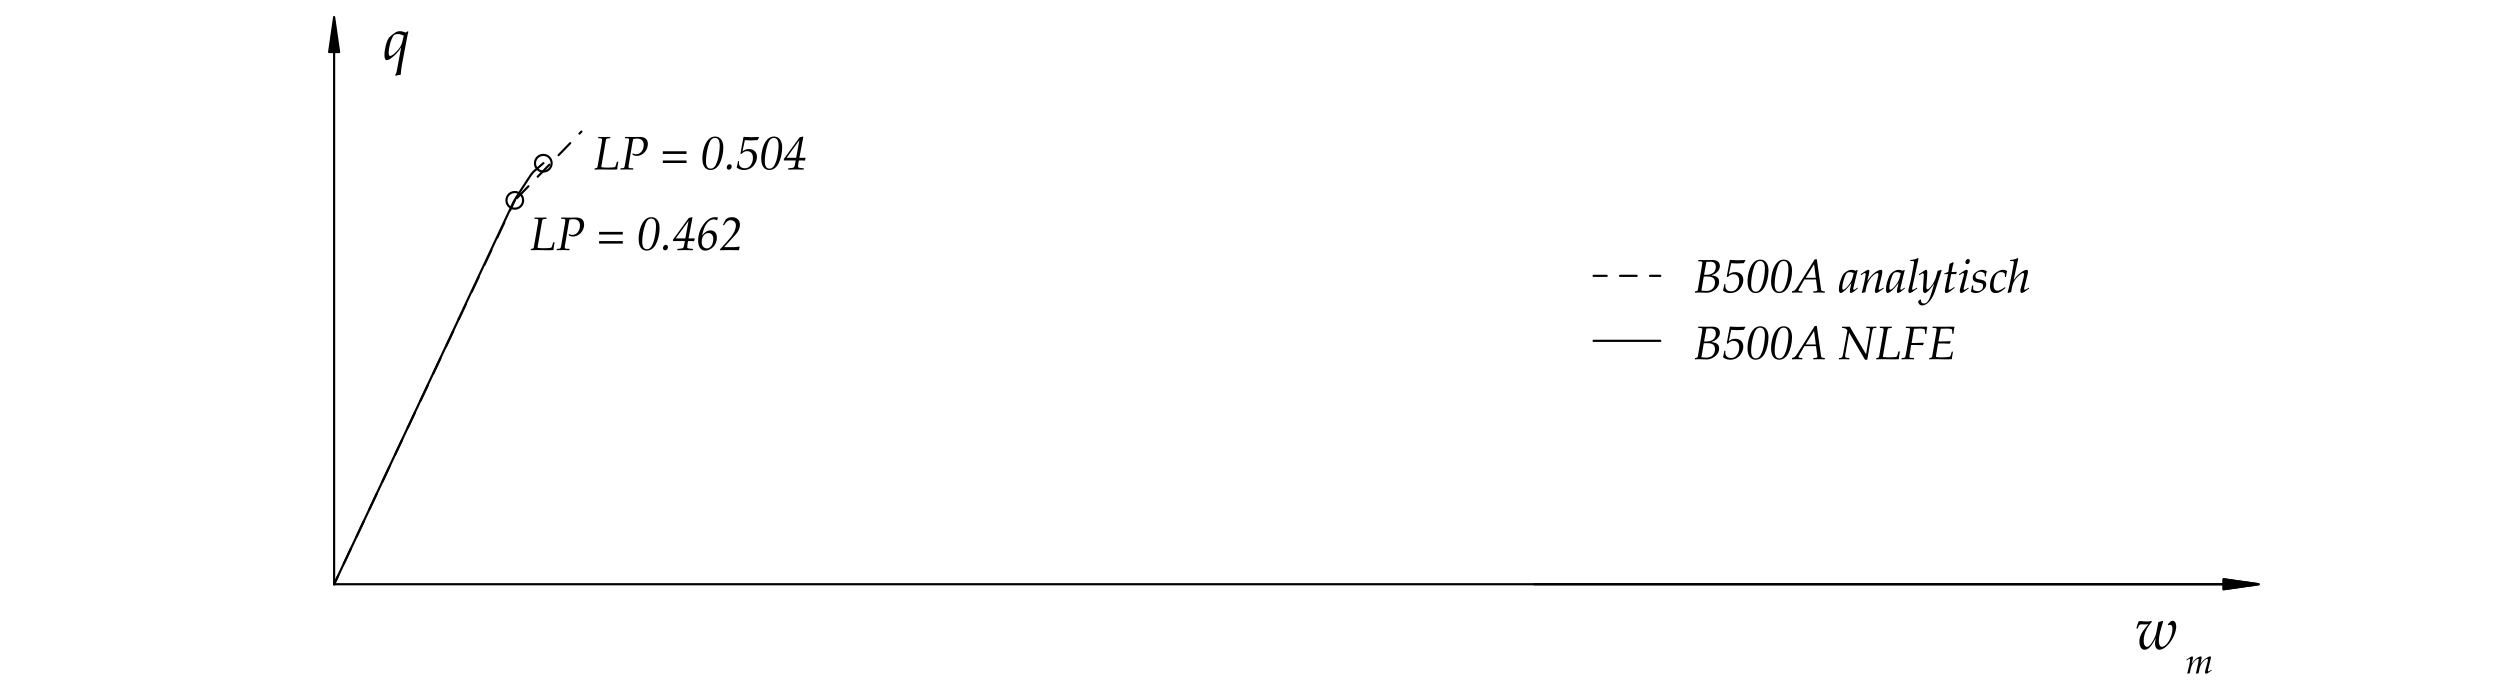
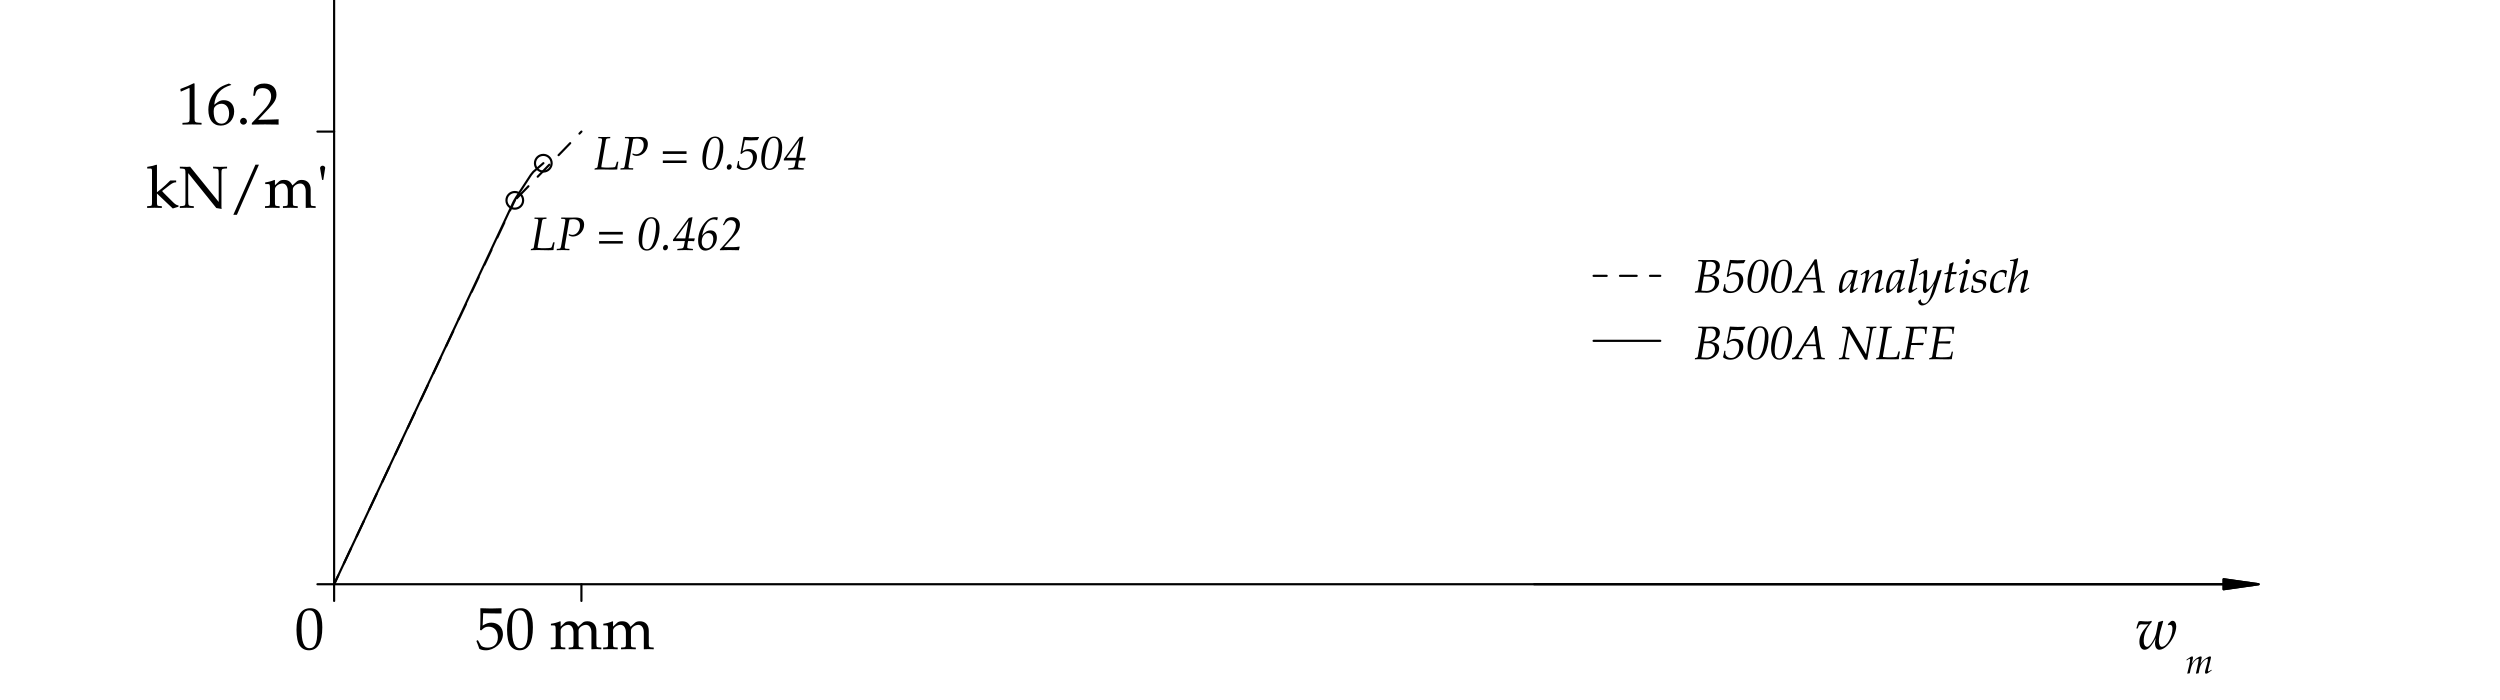
<svg xmlns="http://www.w3.org/2000/svg" version="1.1" id="svg1" width="566.929" height="158.74" viewBox="0 0 566.929 158.74">
  <defs id="defs1">
    <clipPath clipPathUnits="userSpaceOnUse" id="clipPath6">
-       <path d="M -0.004,-0.001 V 119.056 H 425.201 V -0.001 H -0.004" transform="matrix(1,0,0,-1,-65.15387,108.9393)" clip-rule="evenodd" id="path6" />
+       <path d="M -0.004,-0.001 V 119.056 H 425.201 V -0.001 H -0.004" transform="matrix(1,0,0,-1,-363.1468,8.656268)" clip-rule="evenodd" id="path6" />
    </clipPath>
    <clipPath clipPathUnits="userSpaceOnUse" id="clipPath7">
-       <path d="M -0.004,-0.001 V 119.056 H 425.201 V -0.001 H -0.004" transform="matrix(1,0,0,-1,-363.1468,8.656268)" clip-rule="evenodd" id="path7" />
+       <path d="M -0.004,-0.001 V 119.056 H 425.201 V -0.001 H -0.004" transform="matrix(1,0,0,-1,-371.7312,4.52241)" clip-rule="evenodd" id="path7" />
    </clipPath>
    <clipPath clipPathUnits="userSpaceOnUse" id="clipPath8">
-       <path d="M -0.004,-0.001 V 119.056 H 425.201 V -0.001 H -0.004" transform="matrix(1,0,0,-1,-371.7312,4.52241)" clip-rule="evenodd" id="path8" />
+       <path d="M -0.004,-0.001 V 119.056 H 425.201 V -0.001 H -0.004" transform="matrix(1,0,0,-1,-288.0435,69.30567)" clip-rule="evenodd" id="path8" />
    </clipPath>
    <clipPath clipPathUnits="userSpaceOnUse" id="clipPath9">
-       <path d="M -0.004,-0.001 V 119.056 H 425.201 V -0.001 H -0.004" transform="matrix(1,0,0,-1,-288.0435,69.30567)" clip-rule="evenodd" id="path9" />
+       <path d="M -0.004,-0.001 V 119.056 H 425.201 V -0.001 H -0.004" transform="matrix(1,0,0,-1,-288.0435,57.96708)" clip-rule="evenodd" id="path9" />
    </clipPath>
    <clipPath clipPathUnits="userSpaceOnUse" id="clipPath10">
-       <path d="M -0.004,-0.001 V 119.056 H 425.201 V -0.001 H -0.004" transform="matrix(1,0,0,-1,-288.0435,57.96708)" clip-rule="evenodd" id="path10" />
+       <path d="M -0.004,-0.001 V 119.056 H 425.201 V -0.001 H -0.004" transform="matrix(1,0,0,-1,-100.9839,90.23667)" clip-rule="evenodd" id="path10" />
    </clipPath>
    <clipPath clipPathUnits="userSpaceOnUse" id="clipPath11">
-       <path d="M -0.004,-0.001 V 119.056 H 425.201 V -0.001 H -0.004" transform="matrix(1,0,0,-1,-100.9839,90.23667)" clip-rule="evenodd" id="path11" />
+       <path d="M -0.004,-0.001 V 119.056 H 425.201 V -0.001 H -0.004" transform="matrix(1,0,0,-1,-90.14249,76.52533)" clip-rule="evenodd" id="path11" />
    </clipPath>
    <clipPath clipPathUnits="userSpaceOnUse" id="clipPath12">
-       <path d="M -0.004,-0.001 V 119.056 H 425.201 V -0.001 H -0.004" transform="matrix(1,0,0,-1,-90.14249,76.52533)" clip-rule="evenodd" id="path12" />
+       <path d="M -0.004,-0.001 V 119.056 H 425.201 V -0.001 H -0.004" transform="matrix(1,0,0,-1,-65.15387,123.1125)" clip-rule="evenodd" id="path12" />
+     </clipPath>
+     <clipPath clipPathUnits="userSpaceOnUse" id="clipPath13">
+       <path d="M -0.004,-0.001 V 119.056 H 425.201 V -0.001 H -0.004" transform="matrix(1,0,0,-1,-50.12883,8.656268)" clip-rule="evenodd" id="path13" />
+     </clipPath>
+     <clipPath clipPathUnits="userSpaceOnUse" id="clipPath14">
+       <path d="M -0.004,-0.001 V 119.056 H 425.201 V -0.001 H -0.004" transform="matrix(1,0,0,-1,-30.06128,97.89429)" clip-rule="evenodd" id="path14" />
+     </clipPath>
+     <clipPath clipPathUnits="userSpaceOnUse" id="clipPath15">
+       <path d="M -0.004,-0.001 V 119.056 H 425.201 V -0.001 H -0.004" transform="matrix(1,0,0,-1,-24.80537,83.72106)" clip-rule="evenodd" id="path15" />
+     </clipPath>
+     <clipPath clipPathUnits="userSpaceOnUse" id="clipPath16">
+       <path d="M -0.004,-0.001 V 119.056 H 425.201 V -0.001 H -0.004" transform="matrix(1,0,0,-1,-80.89787,8.656268)" clip-rule="evenodd" id="path16" />
    </clipPath>
  </defs>
  <g id="g1">
    <path id="path1" d="m 93.821,91.295 c 0,0.783 -0.635,1.417 -1.417,1.417 m 0,0 c -0.783,0 -1.417,-0.635 -1.417,-1.417 m 0,0 c 0,-0.783 0.635,-1.417 1.417,-1.417 m 0,0 c 0.783,0 1.417,0.635 1.417,1.417" style="fill:none;stroke:#000000;stroke-width:0.368;stroke-linecap:round;stroke-linejoin:round;stroke-miterlimit:10;stroke-dasharray:none;stroke-opacity:1" transform="matrix(1.333333,0,0,-1.333333,0,158.74)" />
    <path id="path2" d="m 88.972,84.981 c 0,0.783 -0.635,1.417 -1.417,1.417 m 0,0 c -0.783,0 -1.417,-0.635 -1.417,-1.417 m 0,0 c 0,-0.783 0.635,-1.417 1.417,-1.417 m 0,0 c 0.783,0 1.417,0.635 1.417,1.417" style="fill:none;stroke:#000000;stroke-width:0.368;stroke-linecap:round;stroke-linejoin:round;stroke-miterlimit:10;stroke-dasharray:none;stroke-opacity:1" transform="matrix(1.333333,0,0,-1.333333,0,158.74)" />
    <path id="path3" d="m 56.827,19.688 0.424,0.902 0.424,0.902 0.424,0.903 0.424,0.902 0.424,0.902 0.424,0.902 0.424,0.902 0.424,0.902 0.424,0.903 0.424,0.902 0.424,0.902 0.424,0.902 0.424,0.902 0.424,0.903 0.424,0.902 0.424,0.903 0.424,0.903 0.424,0.903 0.424,0.901 0.424,0.903 0.424,0.903 0.424,0.903 0.424,0.903 0.424,0.903 0.424,0.903 0.424,0.903 0.424,0.903 0.424,0.903 0.424,0.903 0.424,0.903 0.424,0.901 0.424,0.903 0.424,0.903 0.424,0.903 0.424,0.903 0.424,0.903 0.424,0.903 0.424,0.903 0.424,0.903 0.424,0.903 0.424,0.903 0.424,0.903 0.424,0.901 0.424,0.903 0.424,0.903 0.424,0.903 0.424,0.903 0.424,0.903 0.424,0.903 0.424,0.903" style="fill:none;stroke:#000000;stroke-width:0.368;stroke-linecap:round;stroke-linejoin:round;stroke-miterlimit:10;stroke-dasharray:none;stroke-opacity:1" transform="matrix(1.333333,0,0,-1.333333,0,158.74)" />
    <path id="path4" d="m 78.004,64.809 0.424,0.903 0.424,0.903 0.424,0.903 0.424,0.903 0.424,0.903 0.424,0.901 0.424,0.903 0.424,0.903 0.424,0.903 0.424,0.903 0.424,0.903 0.424,0.903 0.424,0.903 0.424,0.903 0.424,0.903 0.424,0.903 0.424,0.903 0.424,0.901 0.424,0.903 0.424,0.903 0.424,0.903 0.424,0.903 0.424,0.743 0.424,0.651 0.424,0.651 0.424,0.65 0.424,0.651 0.424,0.651 0.424,0.65 0.424,0.524 0.424,0.365 0.424,0.365 0.424,0.365 0.424,0.367 M 56.827,19.688 l 0.699,1.485 m 0.966,2.052 1.207,2.565 m 0.966,2.052 1.207,2.565 m 0.966,2.052 1.207,2.565 m 0.966,2.052 1.207,2.565 m 0.966,2.052 1.207,2.565 m 0.966,2.052 1.207,2.565 m 0.966,2.052 1.207,2.565 m 0.966,2.052 1.207,2.565 m 0.966,2.052 1.207,2.565 m 0.966,2.052 1.207,2.565 m 0.966,2.052 1.207,2.565 m 0.966,2.052 1.207,2.565 m 0.966,2.052 1.207,2.565 m 0.966,2.052 0.818,1.739 M 56.827,19.688 v 0" style="fill:none;stroke:#000000;stroke-width:0.368;stroke-linecap:round;stroke-linejoin:round;stroke-miterlimit:10;stroke-dasharray:none;stroke-opacity:1" transform="matrix(1.333333,0,0,-1.333333,0,158.74)" />
-     <path id="path5" d="m 87.555,84.981 v 0 m 0.347,0.359 1.973,2.036 m 1.578,1.628 1.973,2.036 m 1.578,1.628 1.973,2.036 m 1.578,1.629 0.333,0.343 M 87.555,84.981 v 0 m 11.333,11.694 v 0 M 271.036,61.085 h 11.339 m -11.339,11.055 h 2.224 m 2.268,0 h 2.835 m 2.268,0 h 1.744 m -11.339,0 v 0 m 11.339,0 v 0" style="fill:none;stroke:#000000;stroke-width:0.368;stroke-linecap:round;stroke-linejoin:round;stroke-miterlimit:10;stroke-dasharray:none;stroke-opacity:1" transform="matrix(1.333333,0,0,-1.333333,0,158.74)" />
-     <text id="text5" xml:space="preserve" transform="matrix(1.333333,0,0,1.333333,86.87183,13.48764)" clip-path="url(#clipPath6)">
-       <tspan style="font-style:italic;font-variant:normal;font-weight:normal;font-stretch:normal;font-size:10.007px;font-family:'Palatino Linotype';writing-mode:lr-tb;fill:#000000;fill-opacity:1;fill-rule:nonzero;stroke:none" x="0" y="0" id="tspan5">q</tspan>
+     <path id="path5" d="m 87.555,84.981 v 0 m 0.347,0.359 1.973,2.036 m 1.578,1.628 1.973,2.036 m 1.578,1.628 1.973,2.036 m 1.578,1.629 0.333,0.343 M 87.555,84.981 v 0 m 11.333,11.694 v 0 M 271.036,61.085 h 11.339 m -11.339,11.055 h 2.224 m 2.268,0 h 2.835 m 2.268,0 h 1.744 m -11.339,0 v 0 m 11.339,0 v 0 M 56.827,96.675 H 53.993 M 56.827,19.688 v -2.835 m 0,2.835 h -2.835 m 44.895,0 v -2.835" style="fill:none;stroke:#000000;stroke-width:0.368;stroke-linecap:round;stroke-linejoin:round;stroke-miterlimit:10;stroke-dasharray:none;stroke-opacity:1" transform="matrix(1.333333,0,0,-1.333333,0,158.74)" />
+     <text id="text5" xml:space="preserve" transform="matrix(1.333333,0,0,1.333333,484.1957,147.1983)" clip-path="url(#clipPath6)">
+       <tspan style="font-style:italic;font-variant:normal;font-weight:normal;font-stretch:normal;font-size:10.007px;font-family:'Palatino Linotype';writing-mode:lr-tb;fill:#000000;fill-opacity:1;fill-rule:nonzero;stroke:none" x="0" y="0" id="tspan5">w</tspan>
    </text>
-     <text id="text6" xml:space="preserve" transform="matrix(1.333333,0,0,1.333333,484.1957,147.1983)" clip-path="url(#clipPath7)">
-       <tspan style="font-style:italic;font-variant:normal;font-weight:normal;font-stretch:normal;font-size:10.007px;font-family:'Palatino Linotype';writing-mode:lr-tb;fill:#000000;fill-opacity:1;fill-rule:nonzero;stroke:none" x="0" y="0" id="tspan6">w</tspan>
+     <text id="text6" xml:space="preserve" transform="matrix(1.333333,0,0,1.333333,495.6415,152.7101)" clip-path="url(#clipPath7)">
+       <tspan style="font-style:italic;font-variant:normal;font-weight:normal;font-stretch:normal;font-size:6.004px;font-family:'Palatino Linotype';writing-mode:lr-tb;fill:#000000;fill-opacity:1;fill-rule:nonzero;stroke:none" x="0" y="0" id="tspan6">m</tspan>
    </text>
-     <text id="text7" xml:space="preserve" transform="matrix(1.333333,0,0,1.333333,495.6415,152.7101)" clip-path="url(#clipPath8)">
-       <tspan style="font-style:italic;font-variant:normal;font-weight:normal;font-stretch:normal;font-size:6.004px;font-family:'Palatino Linotype';writing-mode:lr-tb;fill:#000000;fill-opacity:1;fill-rule:nonzero;stroke:none" x="0" y="0" id="tspan7">m</tspan>
+     <text id="text7" xml:space="preserve" transform="matrix(1.333333,0,0,1.333333,384.0579,66.33244)" clip-path="url(#clipPath8)">
+       <tspan style="font-style:italic;font-variant:normal;font-weight:normal;font-stretch:normal;font-size:8.006px;font-family:'Palatino Linotype';writing-mode:lr-tb;fill:#000000;fill-opacity:1;fill-rule:nonzero;stroke:none" x="0 4.891 8.894 12.897 16.9 22.68 24.682 28.236 32.687 36.242 38.467 42.47 45.136 47.362 50.476 53.734" y="0" id="tspan7">B500A analytisch</tspan>
    </text>
-     <text id="text8" xml:space="preserve" transform="matrix(1.333333,0,0,1.333333,384.0579,66.33244)" clip-path="url(#clipPath9)">
-       <tspan style="font-style:italic;font-variant:normal;font-weight:normal;font-stretch:normal;font-size:8.006px;font-family:'Palatino Linotype';writing-mode:lr-tb;fill:#000000;fill-opacity:1;fill-rule:nonzero;stroke:none" x="0 4.891 8.894 12.897 16.9 22.68 24.682 28.236 32.687 36.242 38.467 42.47 45.136 47.362 50.476 53.734" y="0" id="tspan8">B500A analytisch</tspan>
+     <text id="text8" xml:space="preserve" transform="matrix(1.333333,0,0,1.333333,384.0579,81.45056)" clip-path="url(#clipPath9)">
+       <tspan style="font-style:italic;font-variant:normal;font-weight:normal;font-stretch:normal;font-size:8.006px;font-family:'Palatino Linotype';writing-mode:lr-tb;fill:#000000;fill-opacity:1;fill-rule:nonzero;stroke:none" x="0 4.891 8.894 12.897 16.9 22.68 24.682 30.91 35.361 39.812" y="0" id="tspan8">B500A NLFE</tspan>
    </text>
-     <text id="text9" xml:space="preserve" transform="matrix(1.333333,0,0,1.333333,384.0579,81.45056)" clip-path="url(#clipPath10)">
-       <tspan style="font-style:italic;font-variant:normal;font-weight:normal;font-stretch:normal;font-size:8.006px;font-family:'Palatino Linotype';writing-mode:lr-tb;fill:#000000;fill-opacity:1;fill-rule:nonzero;stroke:none" x="0 4.891 8.894 12.897 16.9 22.68 24.682 30.91 35.361 39.812" y="0" id="tspan9">B500A NLFE</tspan>
+     <text id="text9" xml:space="preserve" transform="matrix(1.333333,0,0,1.333333,134.6452,38.42444)" clip-path="url(#clipPath10)">
+       <tspan style="font-style:italic;font-variant:normal;font-weight:normal;font-stretch:normal;font-size:8.006px;font-family:'Palatino Linotype';writing-mode:lr-tb;fill:#000000;fill-opacity:1;fill-rule:nonzero;stroke:none" x="0 4.451 9.343 11.344 15.347 17.348 21.351 23.353 27.355 31.358" y="0" id="tspan9">LP = 0.504</tspan>
    </text>
-     <text id="text10" xml:space="preserve" transform="matrix(1.333333,0,0,1.333333,134.6452,38.42444)" clip-path="url(#clipPath11)">
-       <tspan style="font-style:italic;font-variant:normal;font-weight:normal;font-stretch:normal;font-size:8.006px;font-family:'Palatino Linotype';writing-mode:lr-tb;fill:#000000;fill-opacity:1;fill-rule:nonzero;stroke:none" x="0 4.451 9.343 11.344 15.347 17.348 21.351 23.353 27.355 31.358" y="0" id="tspan10">LP = 0.504</tspan>
+     <text id="text10" xml:space="preserve" transform="matrix(1.333333,0,0,1.333333,120.19,56.70623)" clip-path="url(#clipPath11)">
+       <tspan style="font-style:italic;font-variant:normal;font-weight:normal;font-stretch:normal;font-size:8.006px;font-family:'Palatino Linotype';writing-mode:lr-tb;fill:#000000;fill-opacity:1;fill-rule:nonzero;stroke:none" x="0 4.451 9.343 11.344 15.347 17.348 21.351 23.353 27.355 31.358" y="0" id="tspan10">LP = 0.462</tspan>
    </text>
-     <text id="text11" xml:space="preserve" transform="matrix(1.333333,0,0,1.333333,120.19,56.70623)" clip-path="url(#clipPath12)">
-       <tspan style="font-style:italic;font-variant:normal;font-weight:normal;font-stretch:normal;font-size:8.006px;font-family:'Palatino Linotype';writing-mode:lr-tb;fill:#000000;fill-opacity:1;fill-rule:nonzero;stroke:none" x="0 4.451 9.343 11.344 15.347 17.348 21.351 23.353 27.355 31.358" y="0" id="tspan11">LP = 0.462</tspan>
+     <text id="text11" xml:space="preserve" transform="matrix(1.333333,0,0,1.333333,86.87183,-5.41)" clip-path="url(#clipPath12)">
+       <tspan style="font-style:italic;font-variant:normal;font-weight:normal;font-stretch:normal;font-size:10.007px;font-family:'Palatino Linotype';writing-mode:lr-tb;fill:#000000;fill-opacity:1;fill-rule:nonzero;stroke:none" x="0" y="0" id="tspan11">q</tspan>
    </text>
-     <path id="path13" d="m 56.827,19.688 v 96.465 m 0,-5.953 v -0.425 m 0,6.378 v 0 l -0.85,-5.953 h 1.701 l -0.85,5.953" style="fill:none;stroke:#000000;stroke-width:0.368;stroke-linecap:round;stroke-linejoin:round;stroke-miterlimit:10;stroke-dasharray:none;stroke-opacity:1" transform="matrix(1.333333,0,0,-1.333333,0,158.74)" />
-     <path id="path14" d="m 57.678,110.201 -0.85,5.953 -0.85,-5.953 z" style="fill:#000000;fill-opacity:1;fill-rule:nonzero;stroke:none" transform="matrix(1.333333,0,0,-1.333333,0,158.74)" />
-     <path id="path15" d="m 260.922,19.688 h 123.22 m -5.953,0 h -0.425 m 6.378,0 v 0 l -5.953,0.85 v -1.701 l 5.953,0.85" style="fill:none;stroke:#000000;stroke-width:0.368;stroke-linecap:round;stroke-linejoin:round;stroke-miterlimit:10;stroke-dasharray:none;stroke-opacity:1" transform="matrix(1.333333,0,0,-1.333333,0,158.74)" />
-     <path id="path16" d="m 378.189,18.838 5.953,0.85 -5.953,0.85 z" style="fill:#000000;fill-opacity:1;fill-rule:nonzero;stroke:none" transform="matrix(1.333333,0,0,-1.333333,0,158.74)" />
-     <path id="path17" d="m 56.827,19.688 h 327.314 m -5.953,0 h -0.425 m 6.378,0 v 0 l -5.953,0.85 v -1.701 l 5.953,0.85" style="fill:none;stroke:#000000;stroke-width:0.368;stroke-linecap:round;stroke-linejoin:round;stroke-miterlimit:10;stroke-dasharray:none;stroke-opacity:1" transform="matrix(1.333333,0,0,-1.333333,0,158.74)" />
+     <text id="text12" xml:space="preserve" transform="matrix(1.333333,0,0,1.333333,66.83844,147.1983)" clip-path="url(#clipPath13)">
+       <tspan style="font-variant:normal;font-weight:normal;font-stretch:normal;font-size:10.092px;font-family:'Palatino Linotype';writing-mode:lr-tb;fill:#000000;fill-opacity:1;fill-rule:nonzero;stroke:none" x="0" y="0" id="tspan12">0</tspan>
+     </text>
+     <text id="text13" xml:space="preserve" transform="matrix(1.333333,0,0,1.333333,40.08171,28.21428)" clip-path="url(#clipPath14)">
+       <tspan style="font-variant:normal;font-weight:normal;font-stretch:normal;font-size:10.092px;font-family:'Palatino Linotype';writing-mode:lr-tb;fill:#000000;fill-opacity:1;fill-rule:nonzero;stroke:none" x="0 5.046 10.092 12.615" y="0" id="tspan13">16.2</tspan>
+     </text>
+     <text id="text14" xml:space="preserve" transform="matrix(1.333333,0,0,1.333333,33.07383,47.11192)" clip-path="url(#clipPath15)">
+       <tspan style="font-variant:normal;font-weight:normal;font-stretch:normal;font-size:10.092px;font-family:'Palatino Linotype';writing-mode:lr-tb;fill:#000000;fill-opacity:1;fill-rule:nonzero;stroke:none" x="0 5.611 13.997 17.226 26.137" y="0" id="tspan14">kN/m'</tspan>
+     </text>
+     <text id="text15" xml:space="preserve" transform="matrix(1.333333,0,0,1.333333,107.8638,147.1983)" clip-path="url(#clipPath16)">
+       <tspan style="font-variant:normal;font-weight:normal;font-stretch:normal;font-size:10.092px;font-family:'Palatino Linotype';writing-mode:lr-tb;fill:#000000;fill-opacity:1;fill-rule:nonzero;stroke:none" x="0 5.046 10.092 12.615 21.525" y="0" id="tspan15">50 mm</tspan>
+     </text>
+     <path id="path17" d="m 260.922,19.688 h 123.22 m -5.953,0 h -0.425 m 6.378,0 v 0 l -5.953,0.85 v -1.701 l 5.953,0.85" style="fill:none;stroke:#000000;stroke-width:0.368;stroke-linecap:round;stroke-linejoin:round;stroke-miterlimit:10;stroke-dasharray:none;stroke-opacity:1" transform="matrix(1.333333,0,0,-1.333333,0,158.74)" />
    <path id="path18" d="m 378.189,18.838 5.953,0.85 -5.953,0.85 z" style="fill:#000000;fill-opacity:1;fill-rule:nonzero;stroke:none" transform="matrix(1.333333,0,0,-1.333333,0,158.74)" />
+     <path id="path19" d="m 56.827,19.688 h 327.314 m -5.953,0 h -0.425 m 6.378,0 v 0 l -5.953,0.85 v -1.701 l 5.953,0.85" style="fill:none;stroke:#000000;stroke-width:0.368;stroke-linecap:round;stroke-linejoin:round;stroke-miterlimit:10;stroke-dasharray:none;stroke-opacity:1" transform="matrix(1.333333,0,0,-1.333333,0,158.74)" />
+     <path id="path20" d="m 378.189,18.838 5.953,0.85 -5.953,0.85 z" style="fill:#000000;fill-opacity:1;fill-rule:nonzero;stroke:none" transform="matrix(1.333333,0,0,-1.333333,0,158.74)" />
+     <path id="path21" d="m 56.827,19.688 v 99.368" style="fill:none;stroke:#000000;stroke-width:0.368;stroke-linecap:round;stroke-linejoin:round;stroke-miterlimit:10;stroke-dasharray:none;stroke-opacity:1" transform="matrix(1.333333,0,0,-1.333333,0,158.74)" />
  </g>
</svg>
